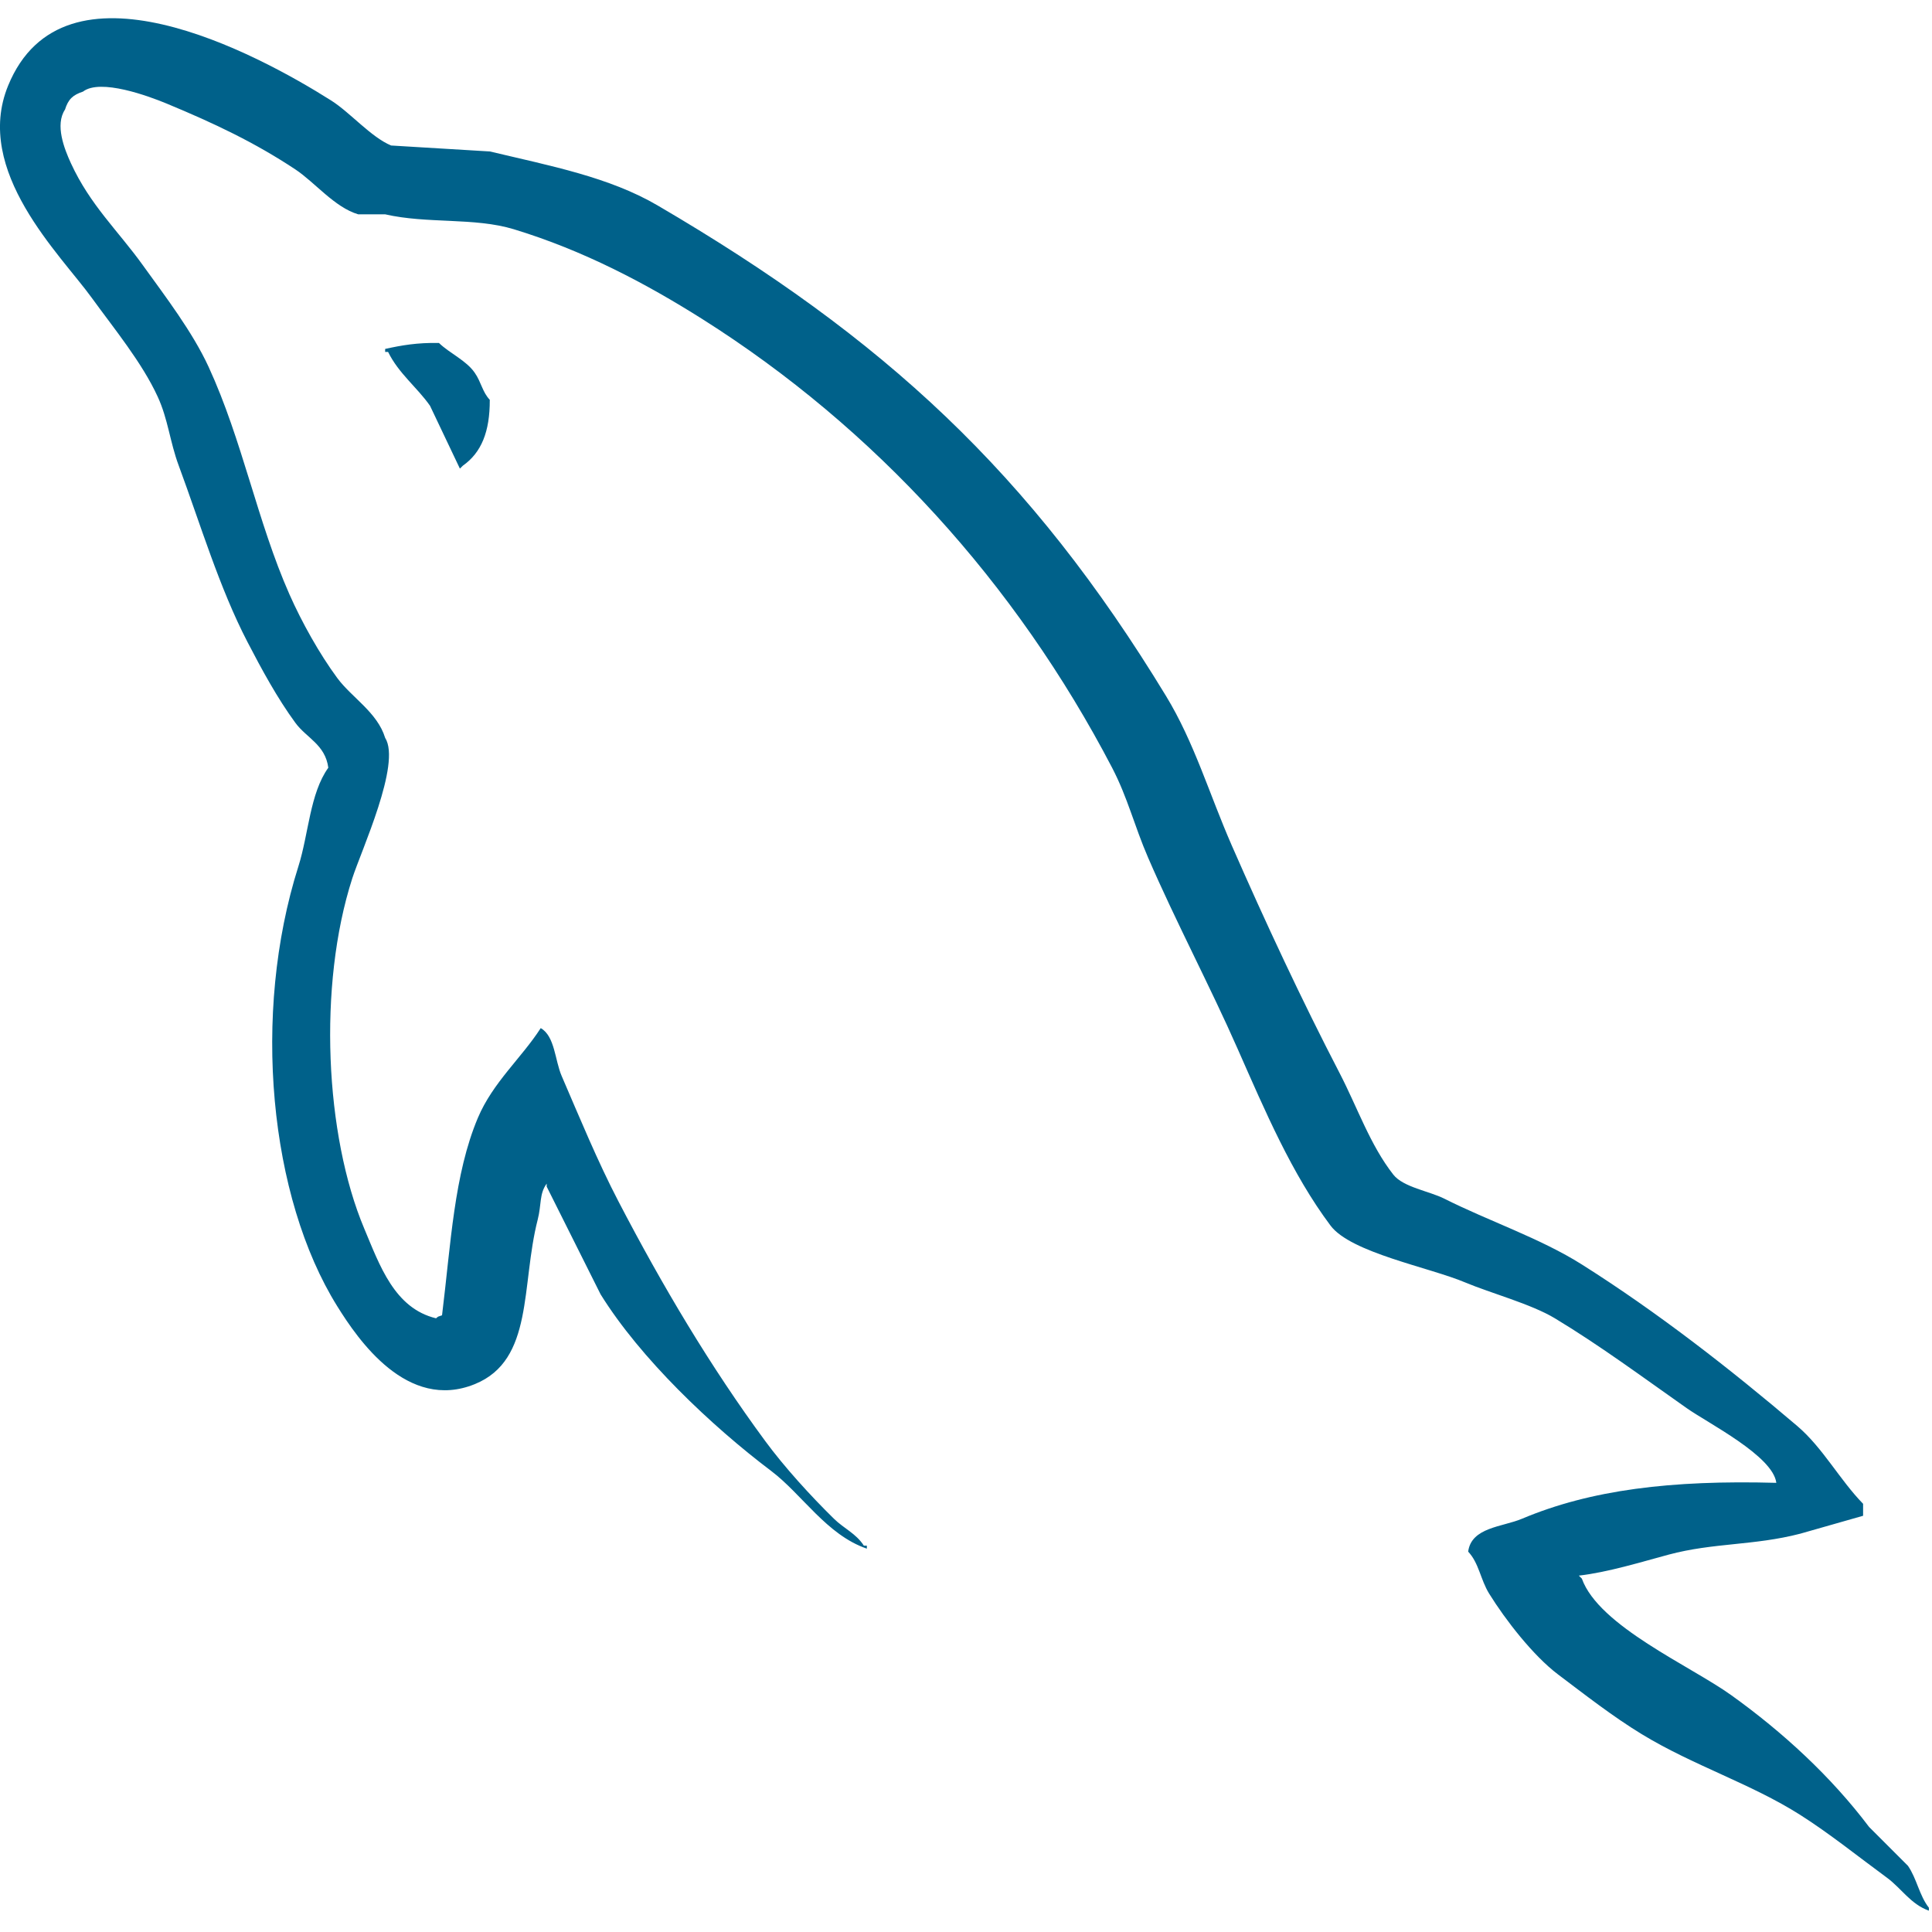
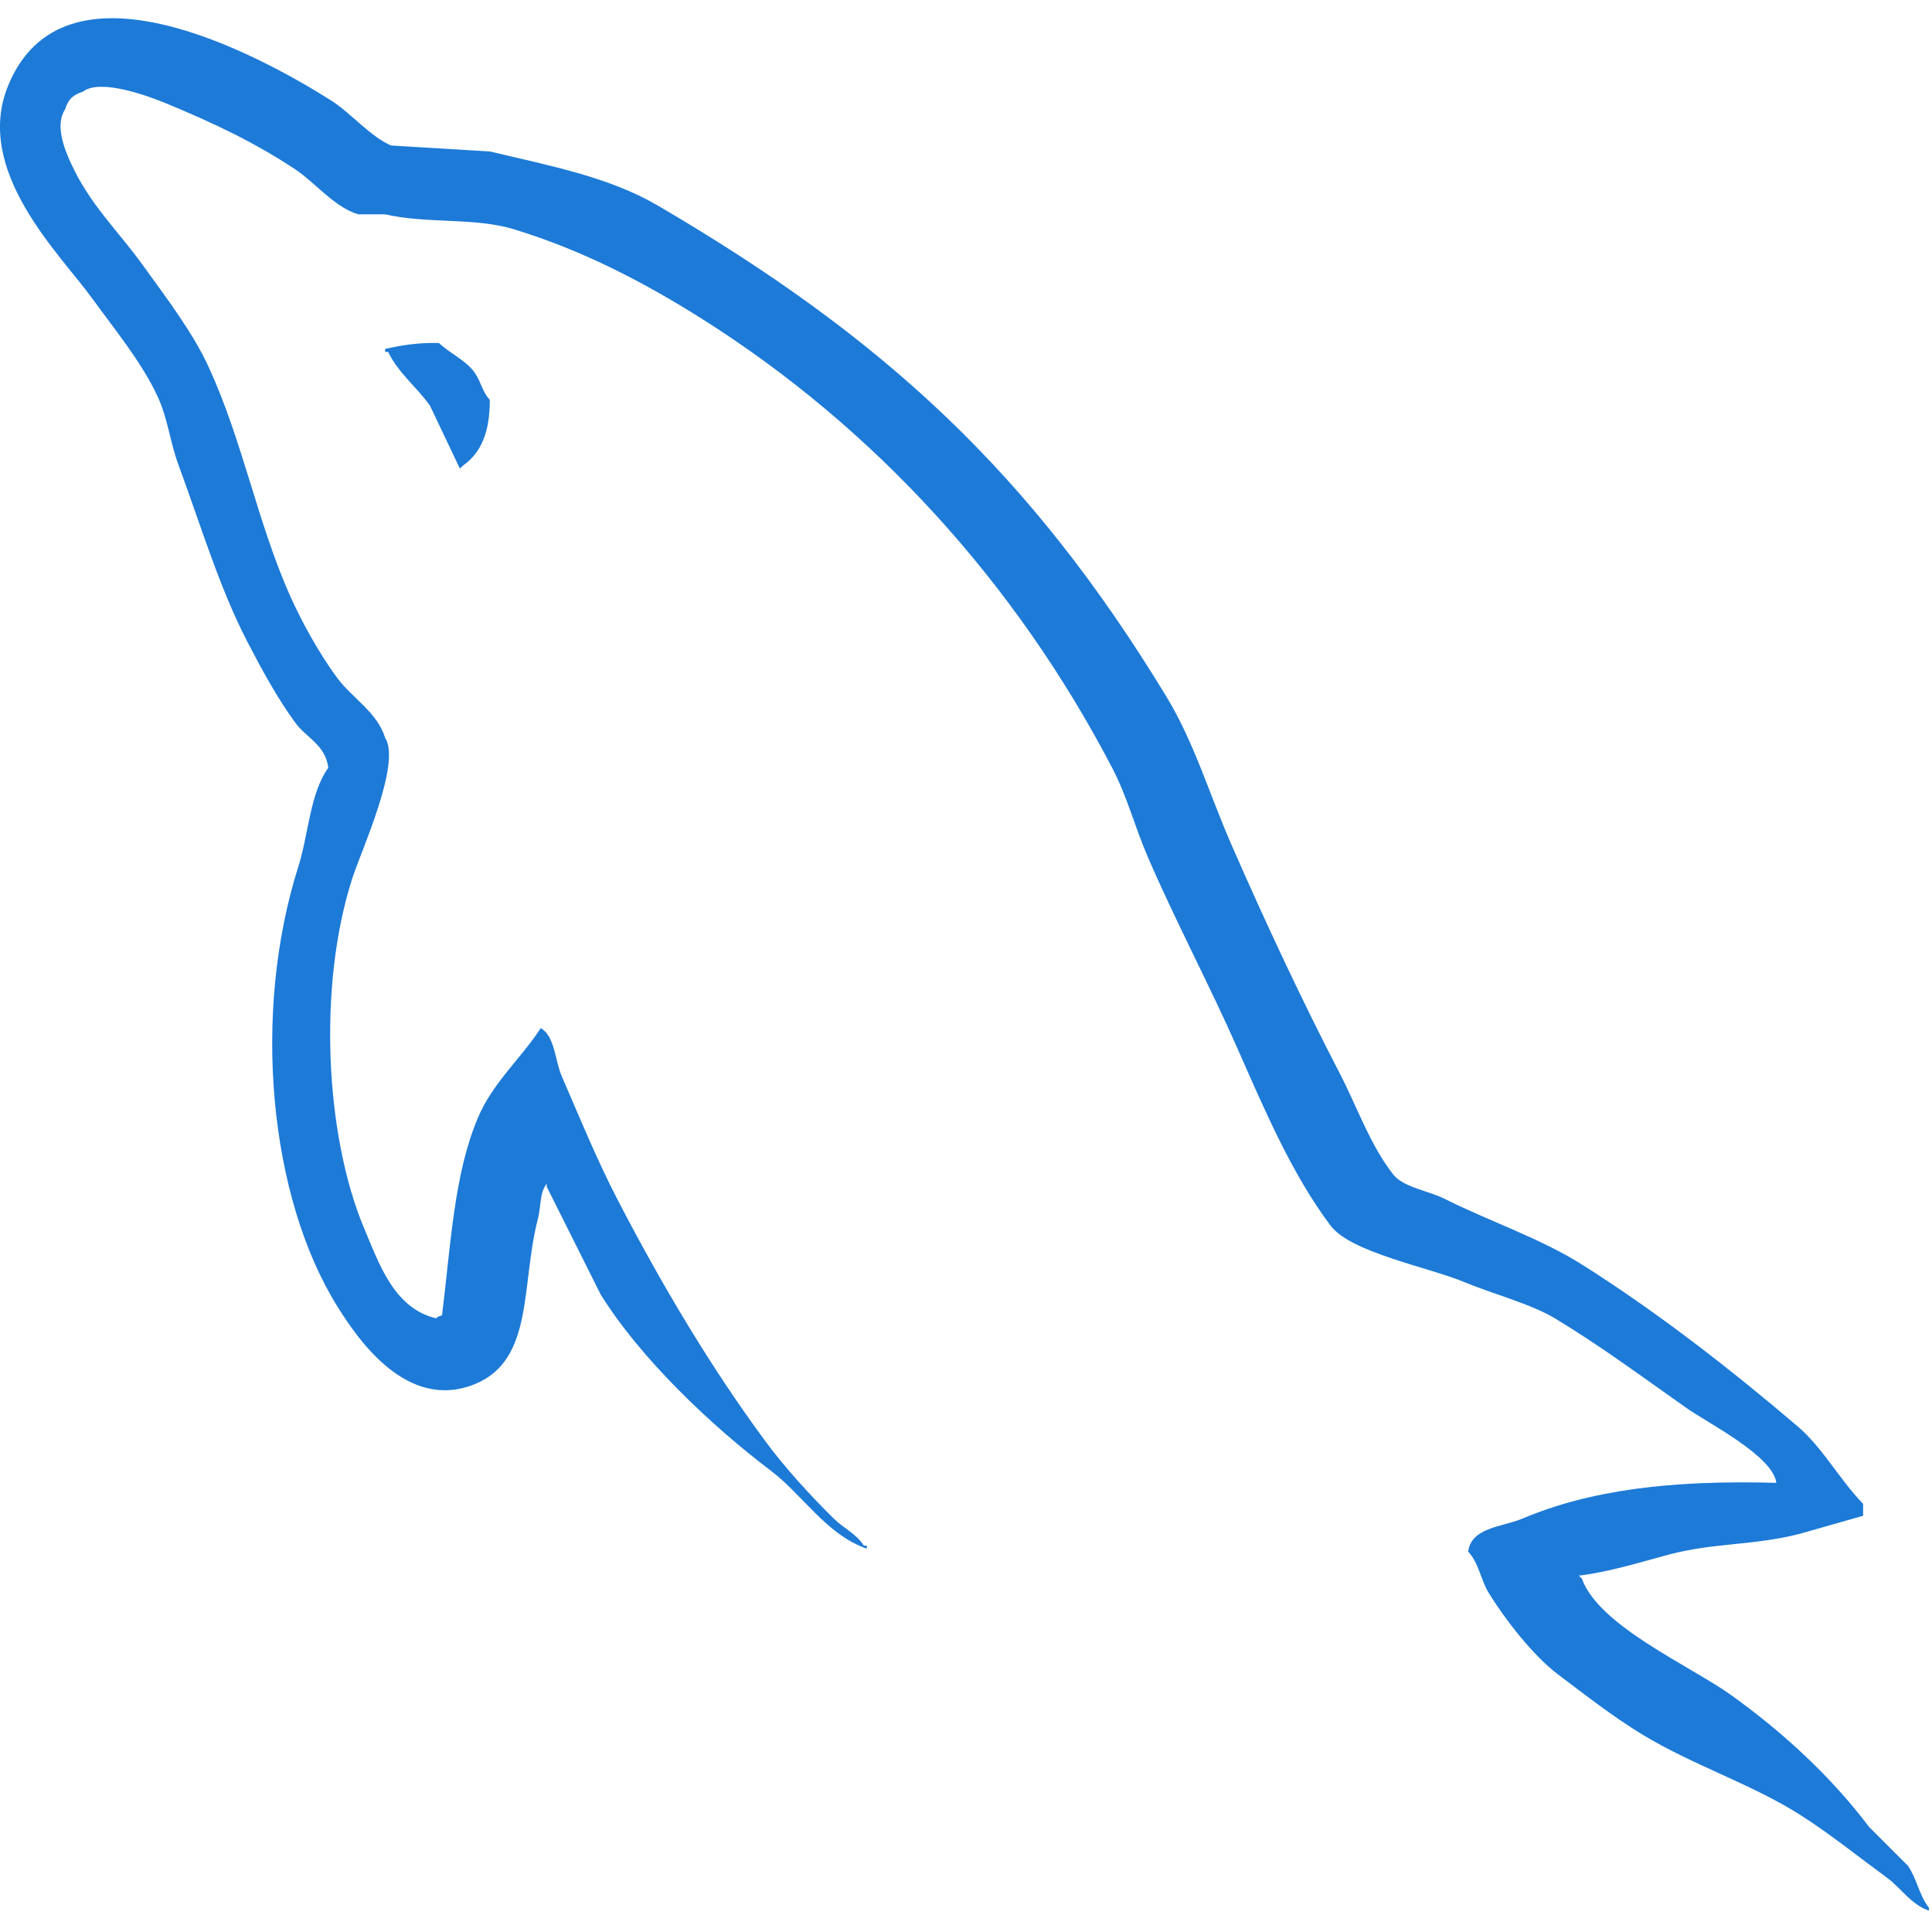
<svg xmlns="http://www.w3.org/2000/svg" viewBox="0 0 128 128">
-   <path fill="#00618A" d="M117.688 98.242c-6.973-.191-12.297.461-16.852 2.379-1.293.547-3.355.559-3.566 2.18.711.746.82 1.859 1.387 2.777 1.086 1.754 2.922 4.113 4.559 5.352 1.789 1.348 3.633 2.793 5.551 3.961 3.414 2.082 7.223 3.27 10.504 5.352 1.938 1.23 3.859 2.777 5.75 4.164.934.684 1.563 1.75 2.773 2.18v-.195c-.637-.812-.801-1.93-1.387-2.777l-2.578-2.578c-2.52-3.344-5.719-6.281-9.117-8.719-2.711-1.949-8.781-4.578-9.91-7.73l-.199-.199c1.922-.219 4.172-.914 5.949-1.391 2.98-.797 5.645-.59 8.719-1.387l4.164-1.187v-.793c-1.555-1.594-2.664-3.707-4.359-5.152-4.441-3.781-9.285-7.555-14.273-10.703-2.766-1.746-6.184-2.883-9.117-4.363-.988-.496-2.719-.758-3.371-1.586-1.539-1.961-2.379-4.449-3.566-6.738-2.488-4.793-4.93-10.023-7.137-15.066-1.504-3.437-2.484-6.828-4.359-9.91-9-14.797-18.687-23.73-33.695-32.508-3.195-1.867-7.039-2.605-11.102-3.57l-6.543-.395c-1.332-.555-2.715-2.184-3.965-2.977C16.977 3.52 4.223-3.312.539 5.672-1.785 11.34 4.016 16.871 6.09 19.746c1.457 2.012 3.32 4.273 4.359 6.539.688 1.492.805 2.984 1.391 4.559 1.438 3.883 2.695 8.109 4.559 11.695.941 1.816 1.98 3.727 3.172 5.352.727.996 1.98 1.438 2.18 2.973-1.227 1.715-1.297 4.375-1.984 6.543-3.098 9.77-1.926 21.91 2.578 29.137 1.383 2.223 4.641 6.98 9.117 5.156 3.918-1.598 3.043-6.539 4.164-10.902.254-.988.098-1.715.594-2.379v.199l3.57 7.133c2.641 4.254 7.324 8.699 11.297 11.699 2.059 1.555 3.68 4.242 6.344 5.152v-.199h-.199c-.516-.805-1.324-1.137-1.98-1.781-1.551-1.523-3.277-3.414-4.559-5.156-3.613-4.902-6.805-10.27-9.711-15.855-1.391-2.668-2.598-5.609-3.77-8.324-.453-1.047-.445-2.633-1.387-3.172-1.281 1.988-3.172 3.598-4.164 5.945-1.582 3.754-1.789 8.336-2.375 13.082-.348.125-.195.039-.398.199-2.762-.668-3.73-3.508-4.758-5.949-2.594-6.164-3.078-16.09-.793-23.191.59-1.836 3.262-7.617 2.18-9.316-.516-1.691-2.219-2.672-3.172-3.965-1.18-1.598-2.355-3.703-3.172-5.551-2.125-4.805-3.113-10.203-5.352-15.062-1.07-2.324-2.875-4.676-4.359-6.738-1.645-2.289-3.484-3.977-4.758-6.742-.453-.984-1.066-2.559-.398-3.566.215-.684.516-.969 1.191-1.191 1.148-.887 4.352.297 5.547.793 3.18 1.32 5.832 2.578 8.527 4.363 1.289.855 2.598 2.512 4.16 2.973h1.785c2.789.641 5.914.195 8.523.988 4.609 1.402 8.738 3.582 12.488 5.949 11.422 7.215 20.766 17.48 27.156 29.734 1.027 1.973 1.473 3.852 2.379 5.945 1.824 4.219 4.125 8.559 5.941 12.688 1.816 4.113 3.582 8.27 6.148 11.695 1.348 1.801 6.551 2.766 8.918 3.766 1.66.699 4.379 1.43 5.949 2.379 3 1.809 5.906 3.965 8.723 5.945 1.402.992 5.73 3.168 5.945 4.957zm-88.605-75.52c-1.453-.027-2.48.156-3.566.395v.199h.195c.695 1.422 1.918 2.34 2.777 3.566l1.98 4.164.199-.195c1.227-.867 1.789-2.25 1.781-4.363-.492-.52-.562-1.164-.992-1.785-.562-.824-1.66-1.289-2.375-1.98zm0 0" />
+   <path fill="#1d7ad7" d="M117.688 98.242c-6.973-.191-12.297.461-16.852 2.379-1.293.547-3.355.559-3.566 2.18.711.746.82 1.859 1.387 2.777 1.086 1.754 2.922 4.113 4.559 5.352 1.789 1.348 3.633 2.793 5.551 3.961 3.414 2.082 7.223 3.27 10.504 5.352 1.938 1.23 3.859 2.777 5.75 4.164.934.684 1.563 1.75 2.773 2.18v-.195c-.637-.812-.801-1.93-1.387-2.777l-2.578-2.578c-2.52-3.344-5.719-6.281-9.117-8.719-2.711-1.949-8.781-4.578-9.91-7.73l-.199-.199c1.922-.219 4.172-.914 5.949-1.391 2.98-.797 5.645-.59 8.719-1.387l4.164-1.187v-.793c-1.555-1.594-2.664-3.707-4.359-5.152-4.441-3.781-9.285-7.555-14.273-10.703-2.766-1.746-6.184-2.883-9.117-4.363-.988-.496-2.719-.758-3.371-1.586-1.539-1.961-2.379-4.449-3.566-6.738-2.488-4.793-4.93-10.023-7.137-15.066-1.504-3.437-2.484-6.828-4.359-9.91-9-14.797-18.687-23.73-33.695-32.508-3.195-1.867-7.039-2.605-11.102-3.57l-6.543-.395c-1.332-.555-2.715-2.184-3.965-2.977C16.977 3.52 4.223-3.312.539 5.672-1.785 11.34 4.016 16.871 6.09 19.746c1.457 2.012 3.32 4.273 4.359 6.539.688 1.492.805 2.984 1.391 4.559 1.438 3.883 2.695 8.109 4.559 11.695.941 1.816 1.98 3.727 3.172 5.352.727.996 1.98 1.438 2.18 2.973-1.227 1.715-1.297 4.375-1.984 6.543-3.098 9.77-1.926 21.91 2.578 29.137 1.383 2.223 4.641 6.98 9.117 5.156 3.918-1.598 3.043-6.539 4.164-10.902.254-.988.098-1.715.594-2.379v.199l3.57 7.133c2.641 4.254 7.324 8.699 11.297 11.699 2.059 1.555 3.68 4.242 6.344 5.152v-.199h-.199c-.516-.805-1.324-1.137-1.98-1.781-1.551-1.523-3.277-3.414-4.559-5.156-3.613-4.902-6.805-10.27-9.711-15.855-1.391-2.668-2.598-5.609-3.77-8.324-.453-1.047-.445-2.633-1.387-3.172-1.281 1.988-3.172 3.598-4.164 5.945-1.582 3.754-1.789 8.336-2.375 13.082-.348.125-.195.039-.398.199-2.762-.668-3.73-3.508-4.758-5.949-2.594-6.164-3.078-16.09-.793-23.191.59-1.836 3.262-7.617 2.18-9.316-.516-1.691-2.219-2.672-3.172-3.965-1.18-1.598-2.355-3.703-3.172-5.551-2.125-4.805-3.113-10.203-5.352-15.062-1.07-2.324-2.875-4.676-4.359-6.738-1.645-2.289-3.484-3.977-4.758-6.742-.453-.984-1.066-2.559-.398-3.566.215-.684.516-.969 1.191-1.191 1.148-.887 4.352.297 5.547.793 3.18 1.32 5.832 2.578 8.527 4.363 1.289.855 2.598 2.512 4.16 2.973h1.785c2.789.641 5.914.195 8.523.988 4.609 1.402 8.738 3.582 12.488 5.949 11.422 7.215 20.766 17.48 27.156 29.734 1.027 1.973 1.473 3.852 2.379 5.945 1.824 4.219 4.125 8.559 5.941 12.688 1.816 4.113 3.582 8.27 6.148 11.695 1.348 1.801 6.551 2.766 8.918 3.766 1.66.699 4.379 1.43 5.949 2.379 3 1.809 5.906 3.965 8.723 5.945 1.402.992 5.73 3.168 5.945 4.957zm-88.605-75.52c-1.453-.027-2.48.156-3.566.395v.199h.195c.695 1.422 1.918 2.34 2.777 3.566l1.98 4.164.199-.195c1.227-.867 1.789-2.25 1.781-4.363-.492-.52-.562-1.164-.992-1.785-.562-.824-1.66-1.289-2.375-1.98zm0 0" />
</svg>
